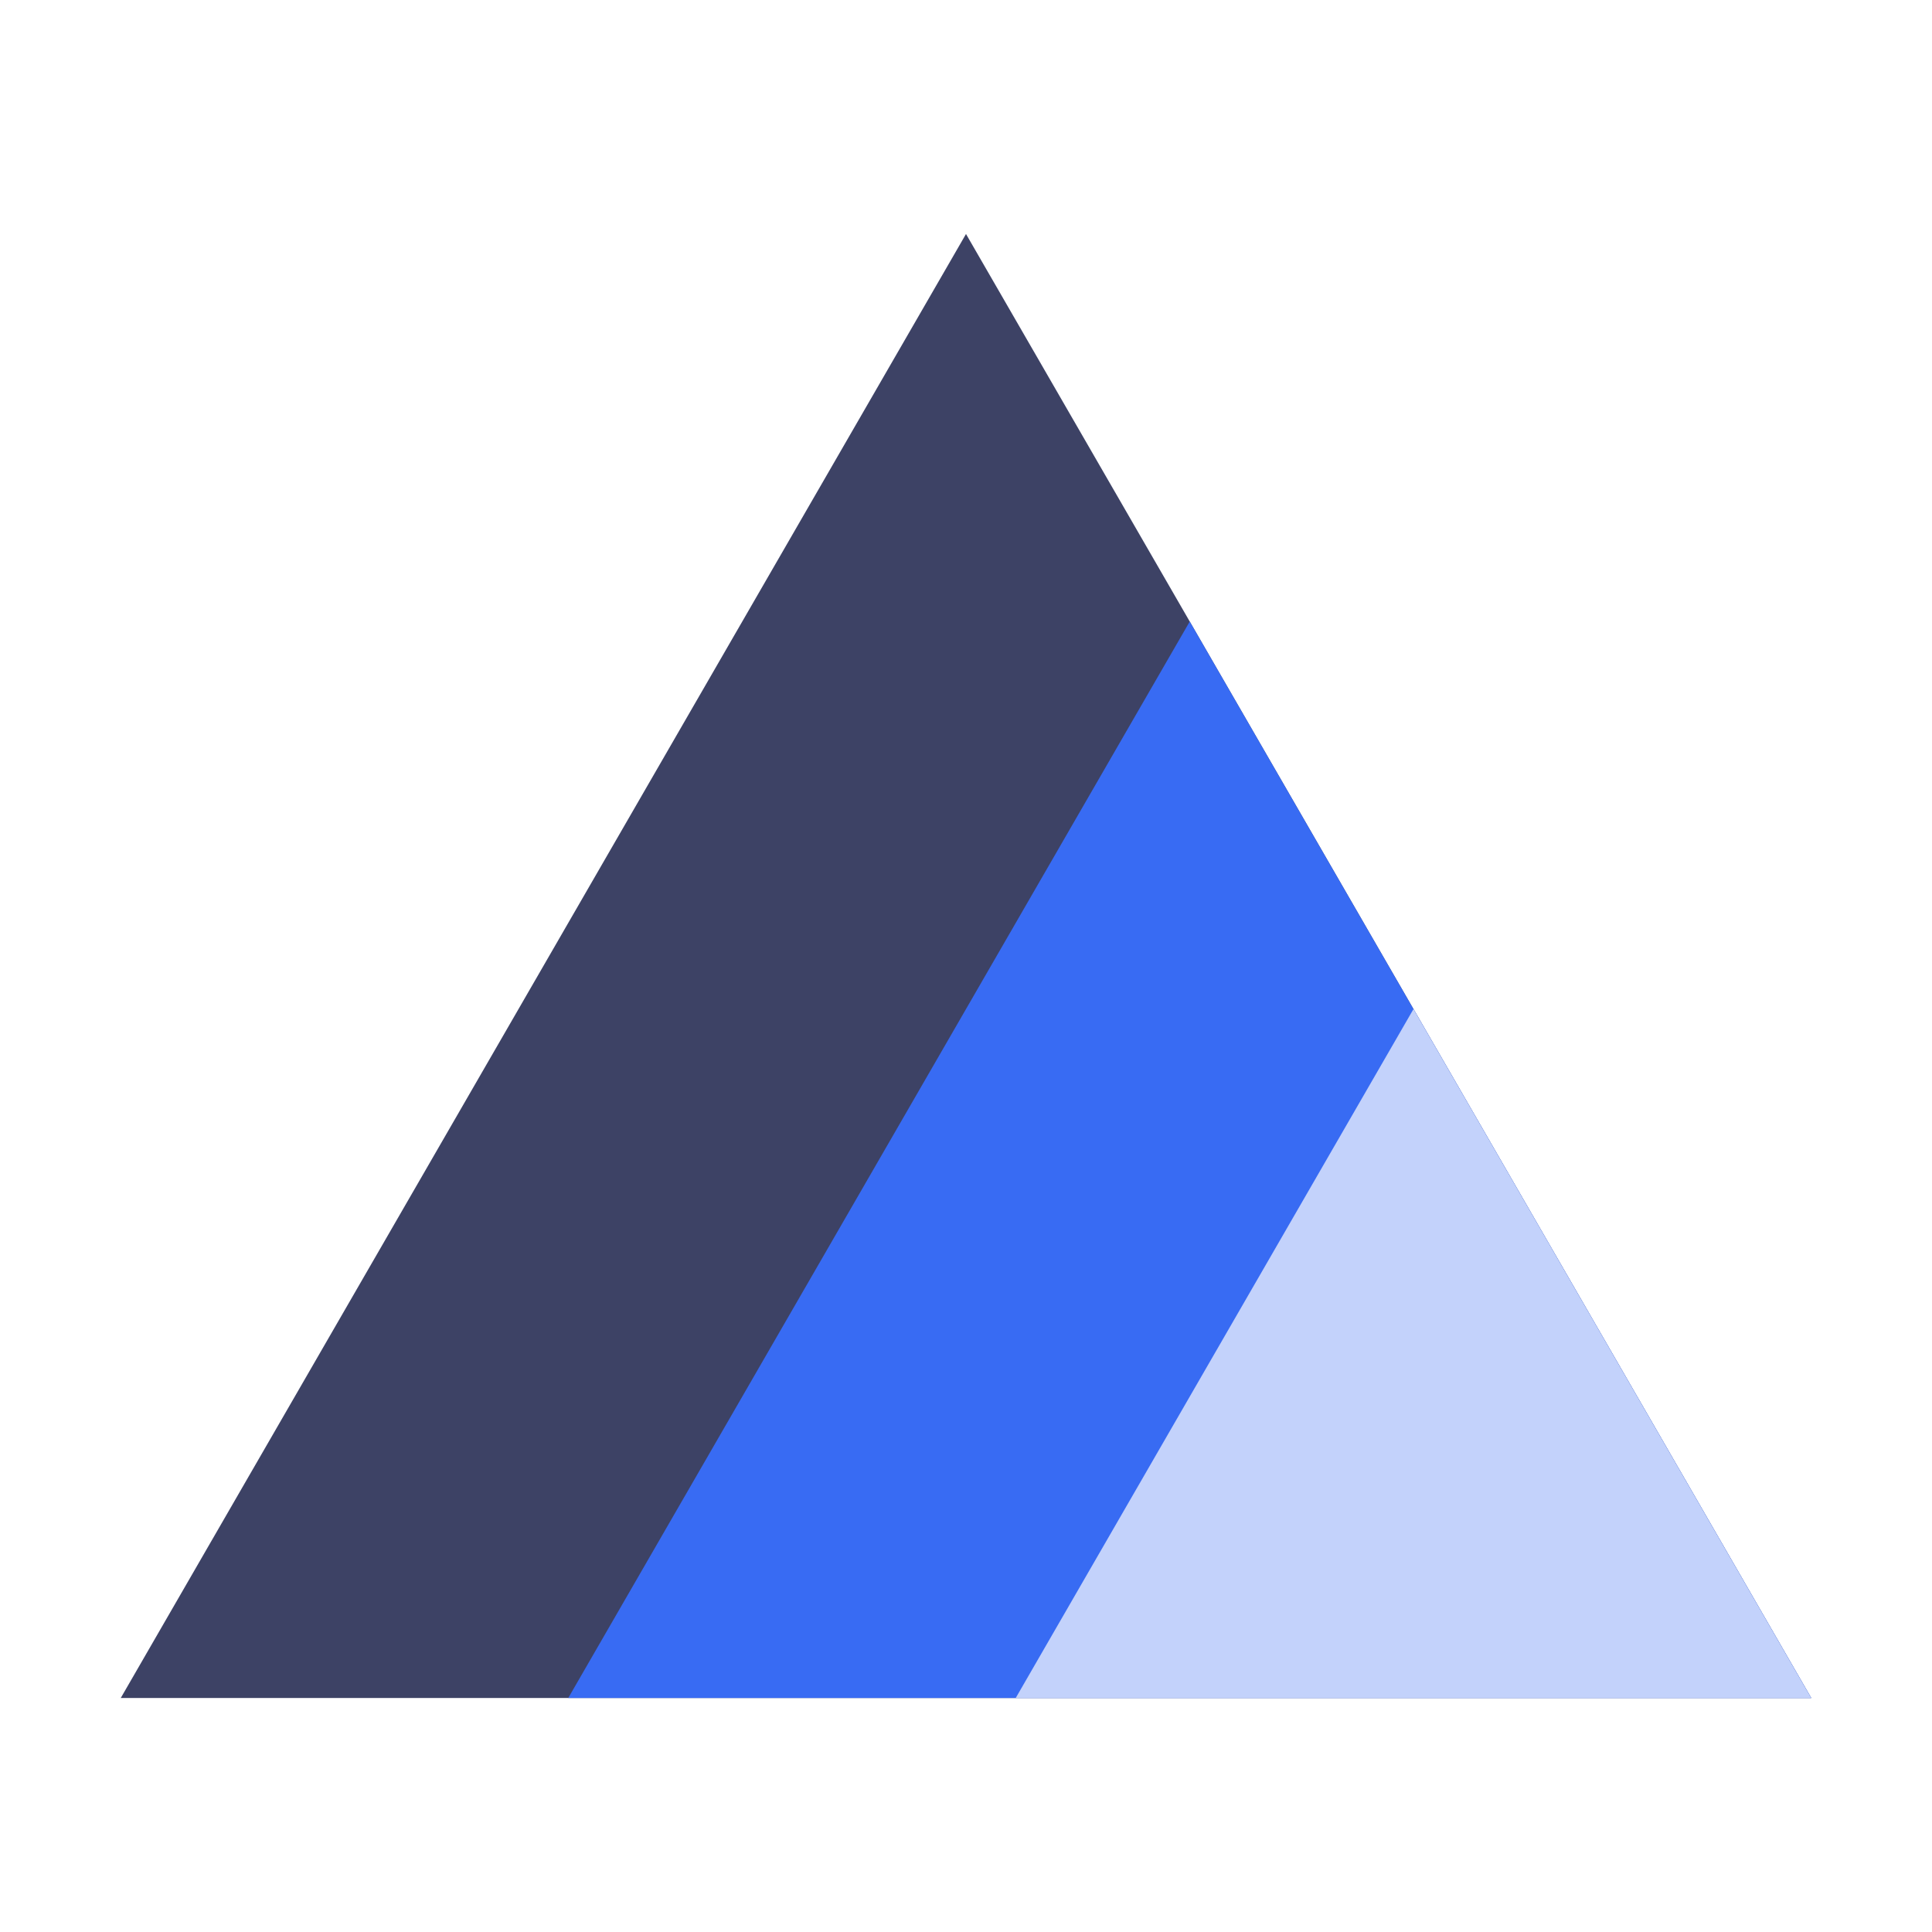
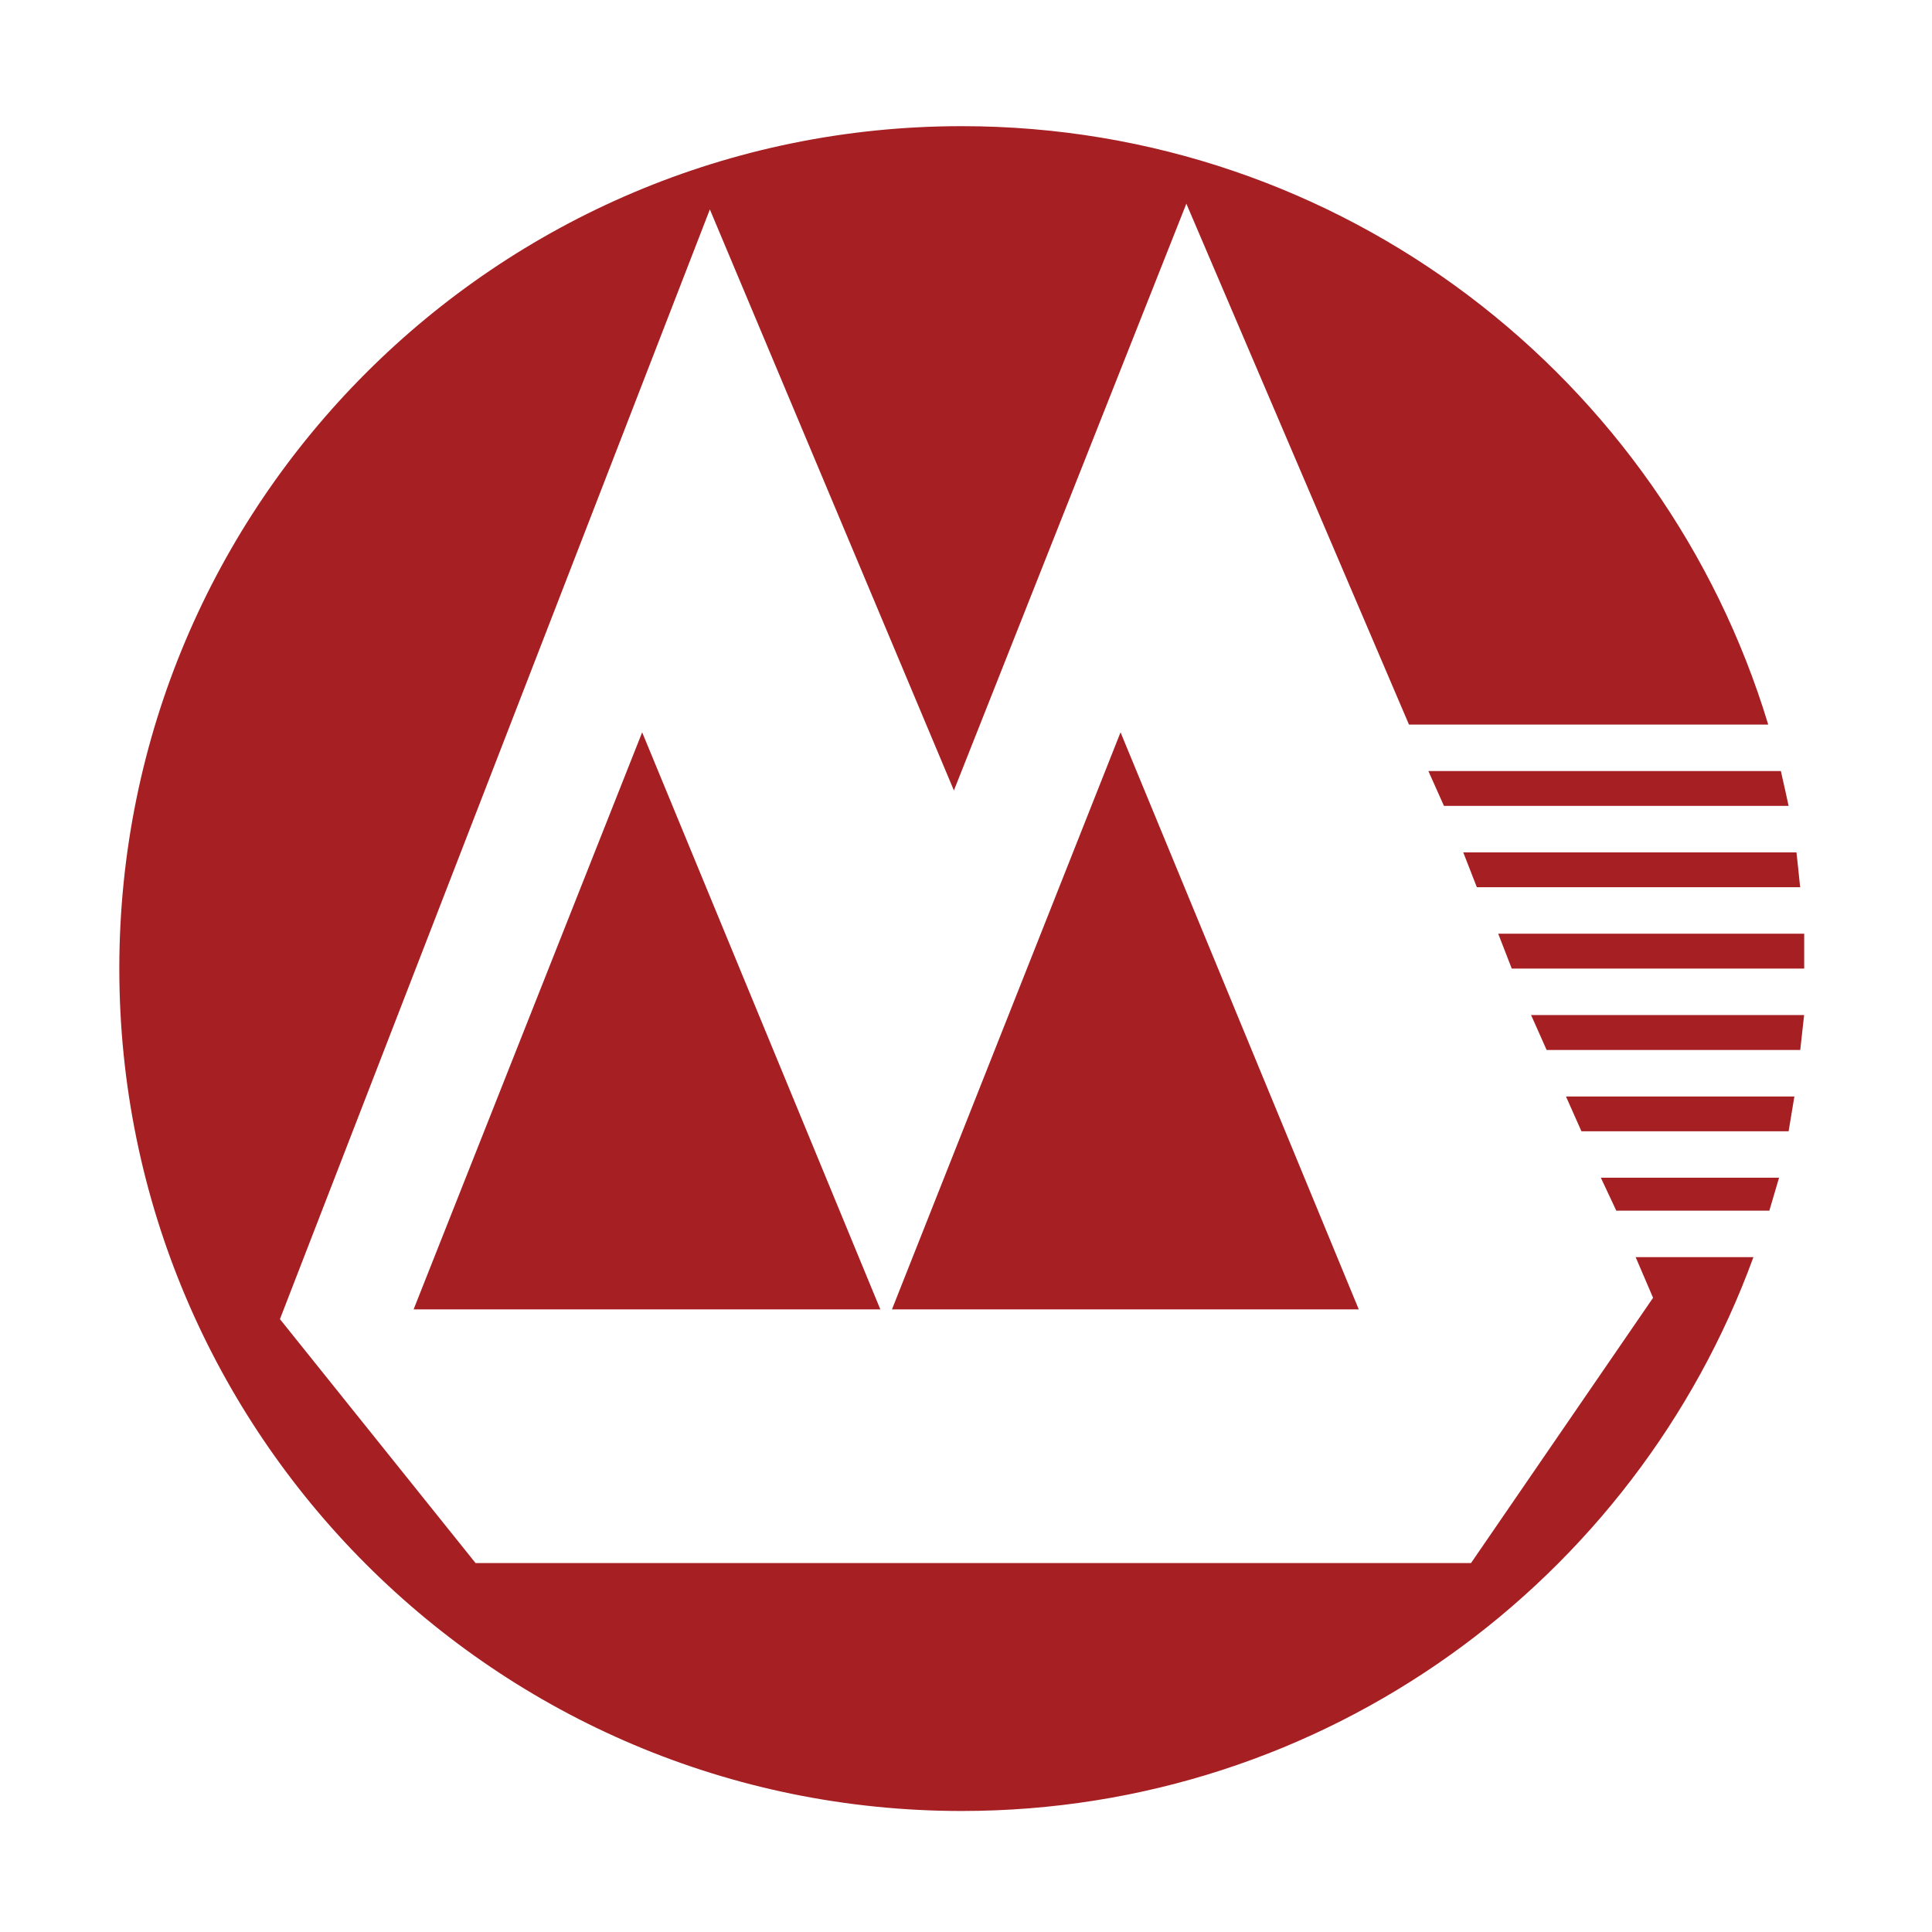
- <svg xmlns="http://www.w3.org/2000/svg" t="1555245684639" class="icon" style="" viewBox="0 0 1024 1024" version="1.1" p-id="1929" width="128" height="128">
+ <svg xmlns="http://www.w3.org/2000/svg" t="1557923569252" class="icon" style="" viewBox="0 0 1024 1024" version="1.1" p-id="1873" width="128" height="128">
  <defs>
    <style type="text/css" />
  </defs>
-   <path d="M64 899.98l448-775.96 448 775.96z" fill="#3D4265" p-id="1930" />
-   <path d="M301.18 899.98l329.41-570.56L960 899.98z" fill="#386BF3" p-id="1931" />
-   <path d="M538.35 899.98l210.83-365.16L960 899.98z" fill="#C3D2FB" p-id="1932" />
+   <path d="M955.83 494.89H794.09l7.17 18.48h155v-18.48zM219.22 694H466.6L340.36 388.15 219.22 694z m546.1-266.86H948l-1.78-8.14-1.74-7.71-0.58-2.62H757.07l8.26 18.48zM472.76 694h247.41L593.91 388.15 472.76 694z" fill="#A61F23" p-id="1874" />
+   <path d="M876.16 687.86l-96.5 140.6h-527.6l-103.69-129.3L376.24 111l129.35 307.95 123.2-311 118 276.1H937.2C881.73 200.5 711.34 66.87 509.73 66.87c-246.58 0-446.49 199.91-446.49 446.5s199.9 446.49 446.49 446.49c192.87 0 357.15-122.28 419.62-293.55h-62.42l9.23 21.55z" fill="#A61F23" p-id="1875" />
+   <path d="M811.51 538l8.23 18.5h134.43l2.05-18.5H811.51z m26.67 61.61H948l1.12-6.75 1.94-11.7H830l8.2 18.45z m-55.41-129.36h171.4l-0.17-1.05-1-9.71-0.84-7.71h-176.6l7.2 18.47z m65.7 153.95l8.2 17.48h81.12l5.15-17.48h-94.48z" fill="#A61F23" p-id="1876" />
</svg>
